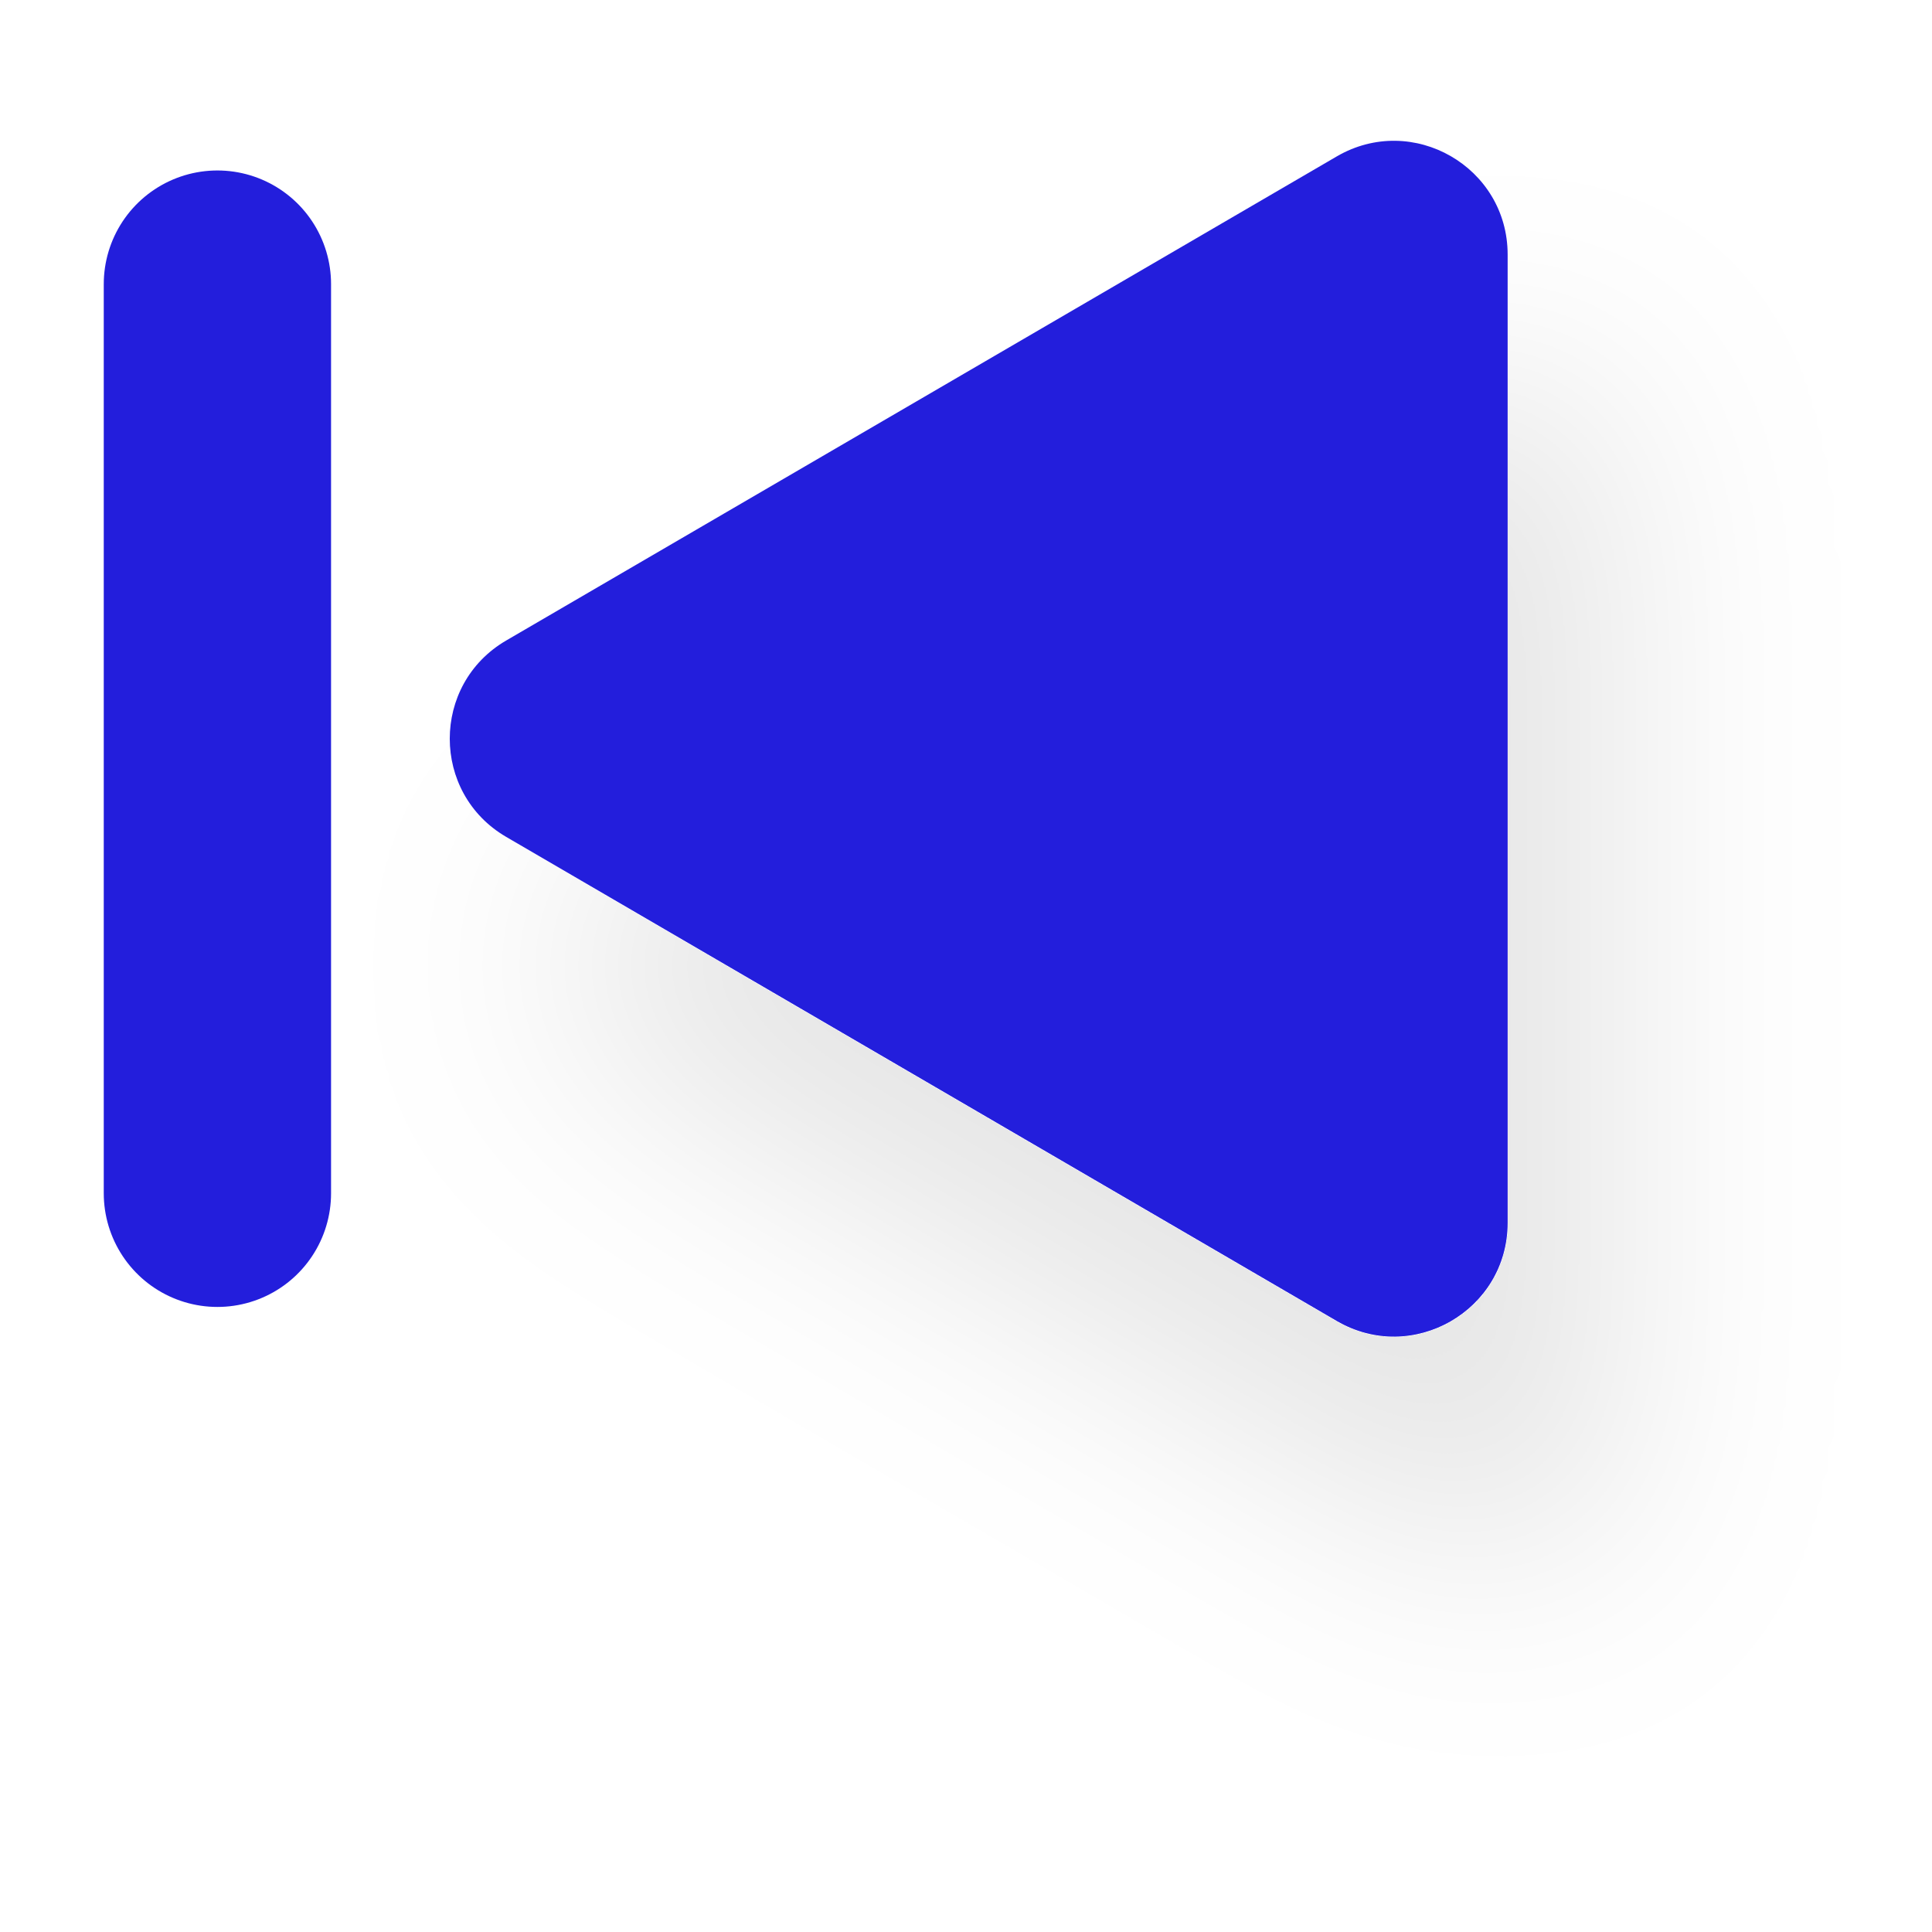
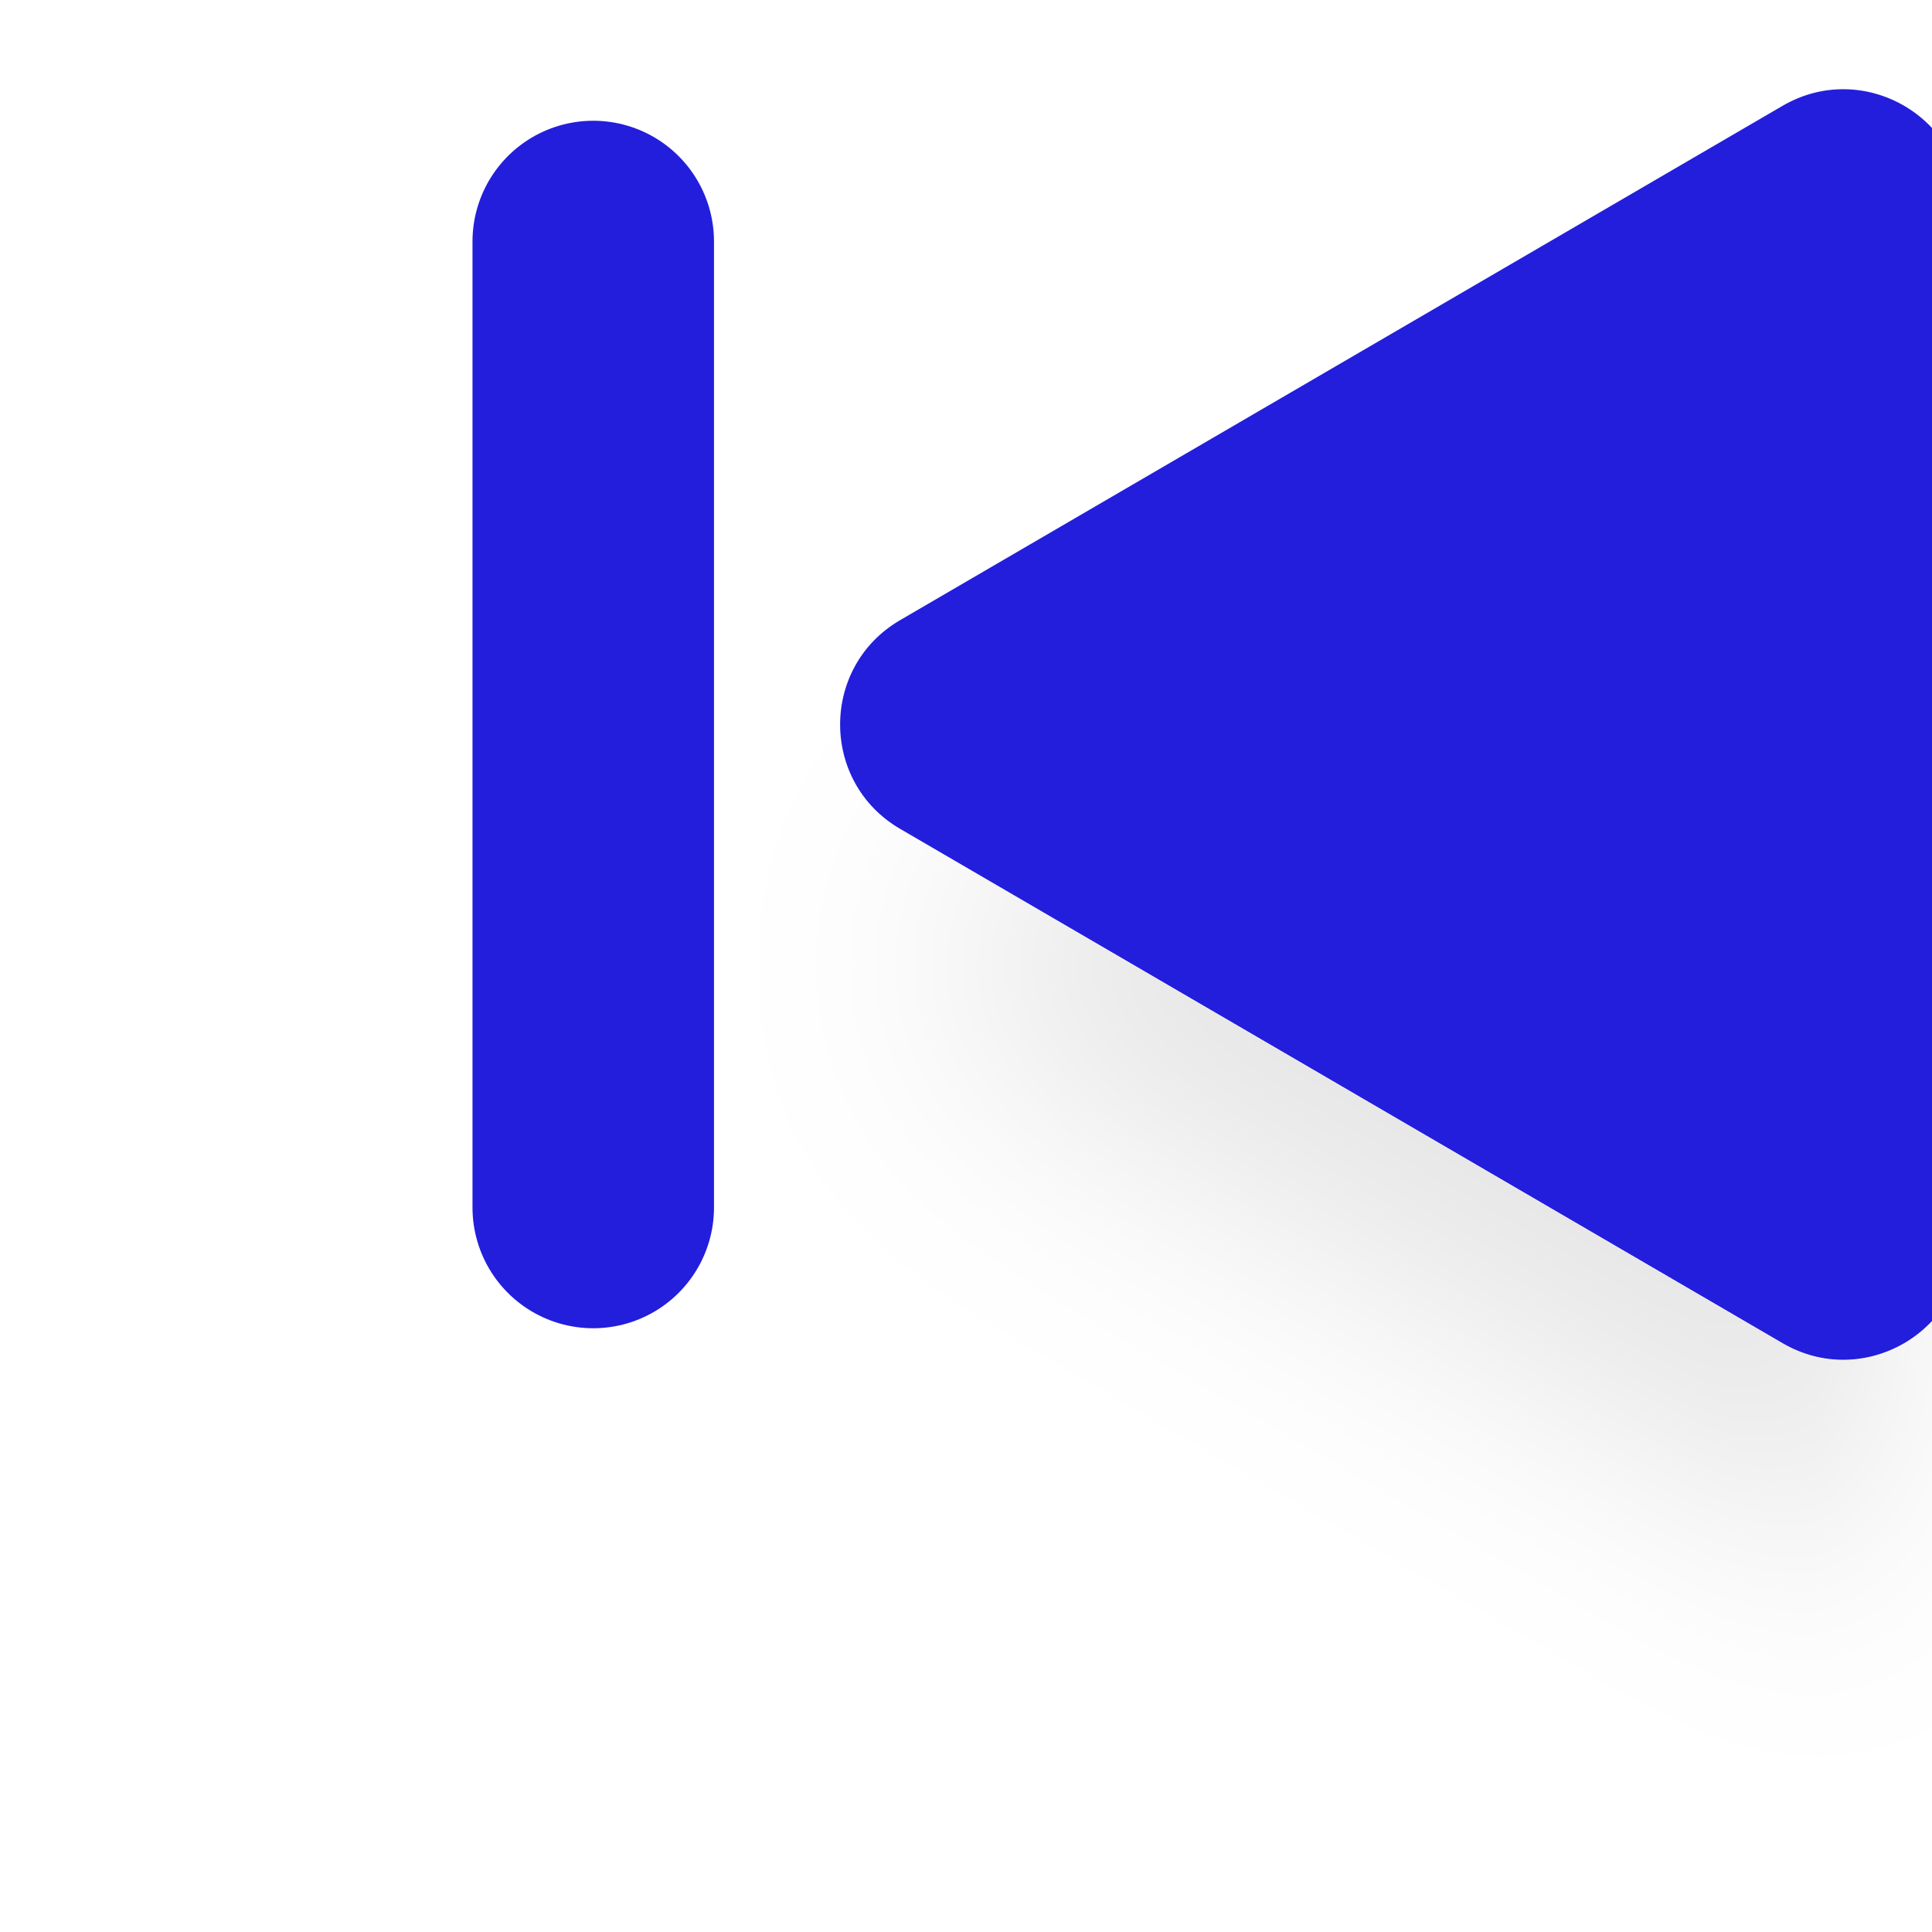
- <svg xmlns="http://www.w3.org/2000/svg" width="23" height="23" viewBox="0 0 17 16" fill="none">
+ <svg xmlns="http://www.w3.org/2000/svg" width="23" height="23" viewBox="0 0 10 16" fill="none">
  <g filter="url(#filter0_d_203_1065)">
    <path d="M4.454 5.136C3.792 5.522 3.792 6.478 4.454 6.864L11.763 11.124C12.43 11.512 13.266 11.031 13.266 10.26L13.266 1.74C13.266 0.969 12.43 0.488 11.763 0.876L4.454 5.136Z" fill="#231EDC" />
  </g>
  <line x1="1.913" y1="2" x2="1.913" y2="10" stroke="#231EDC" stroke-width="2" stroke-linecap="round" />
  <defs>
    <filter id="filter0_d_203_1065" x="2.958" y="0.739" width="13.309" height="14.523" filterUnits="userSpaceOnUse" color-interpolation-filters="sRGB">
      <feFlood flood-opacity="0" result="BackgroundImageFix" />
      <feColorMatrix in="SourceAlpha" type="matrix" values="0 0 0 0 0 0 0 0 0 0 0 0 0 0 0 0 0 0 127 0" result="hardAlpha" />
      <feOffset dx="1" dy="2" />
      <feGaussianBlur stdDeviation="1" />
      <feComposite in2="hardAlpha" operator="out" />
      <feColorMatrix type="matrix" values="0 0 0 0 0 0 0 0 0 0 0 0 0 0 0 0 0 0 0.1 0" />
      <feBlend mode="normal" in2="BackgroundImageFix" result="effect1_dropShadow_203_1065" />
      <feBlend mode="normal" in="SourceGraphic" in2="effect1_dropShadow_203_1065" result="shape" />
    </filter>
  </defs>
</svg>
